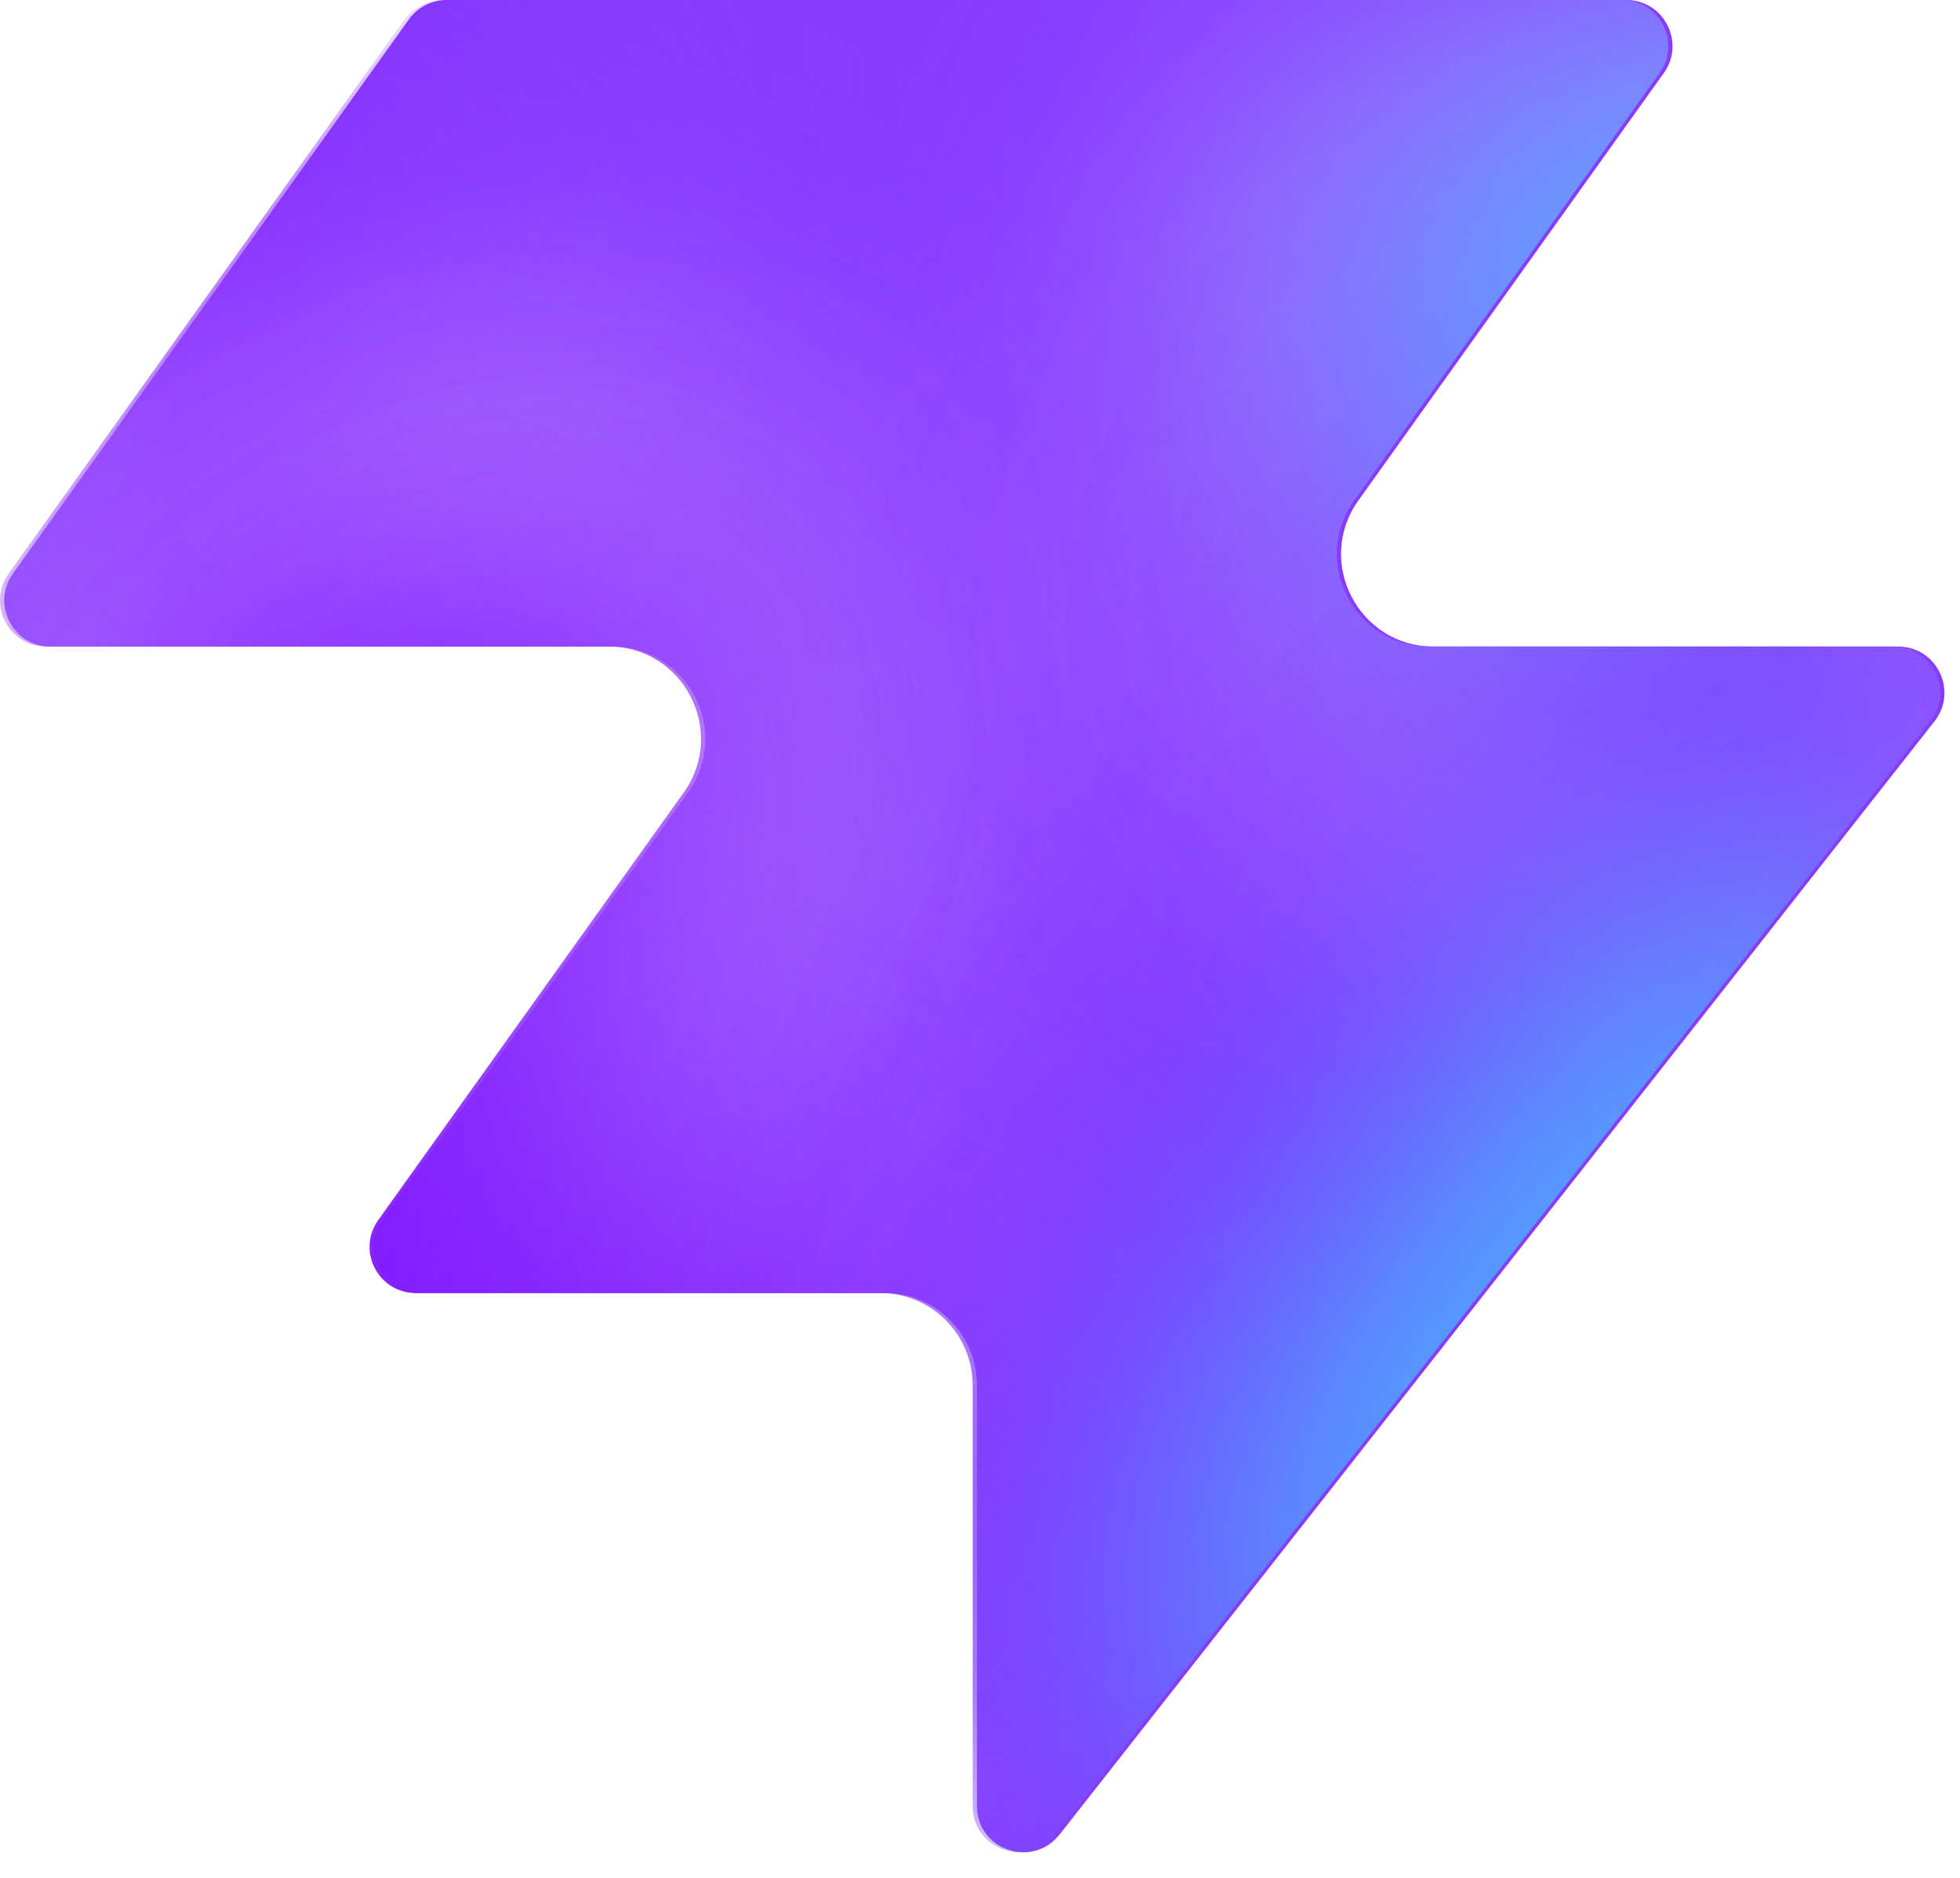
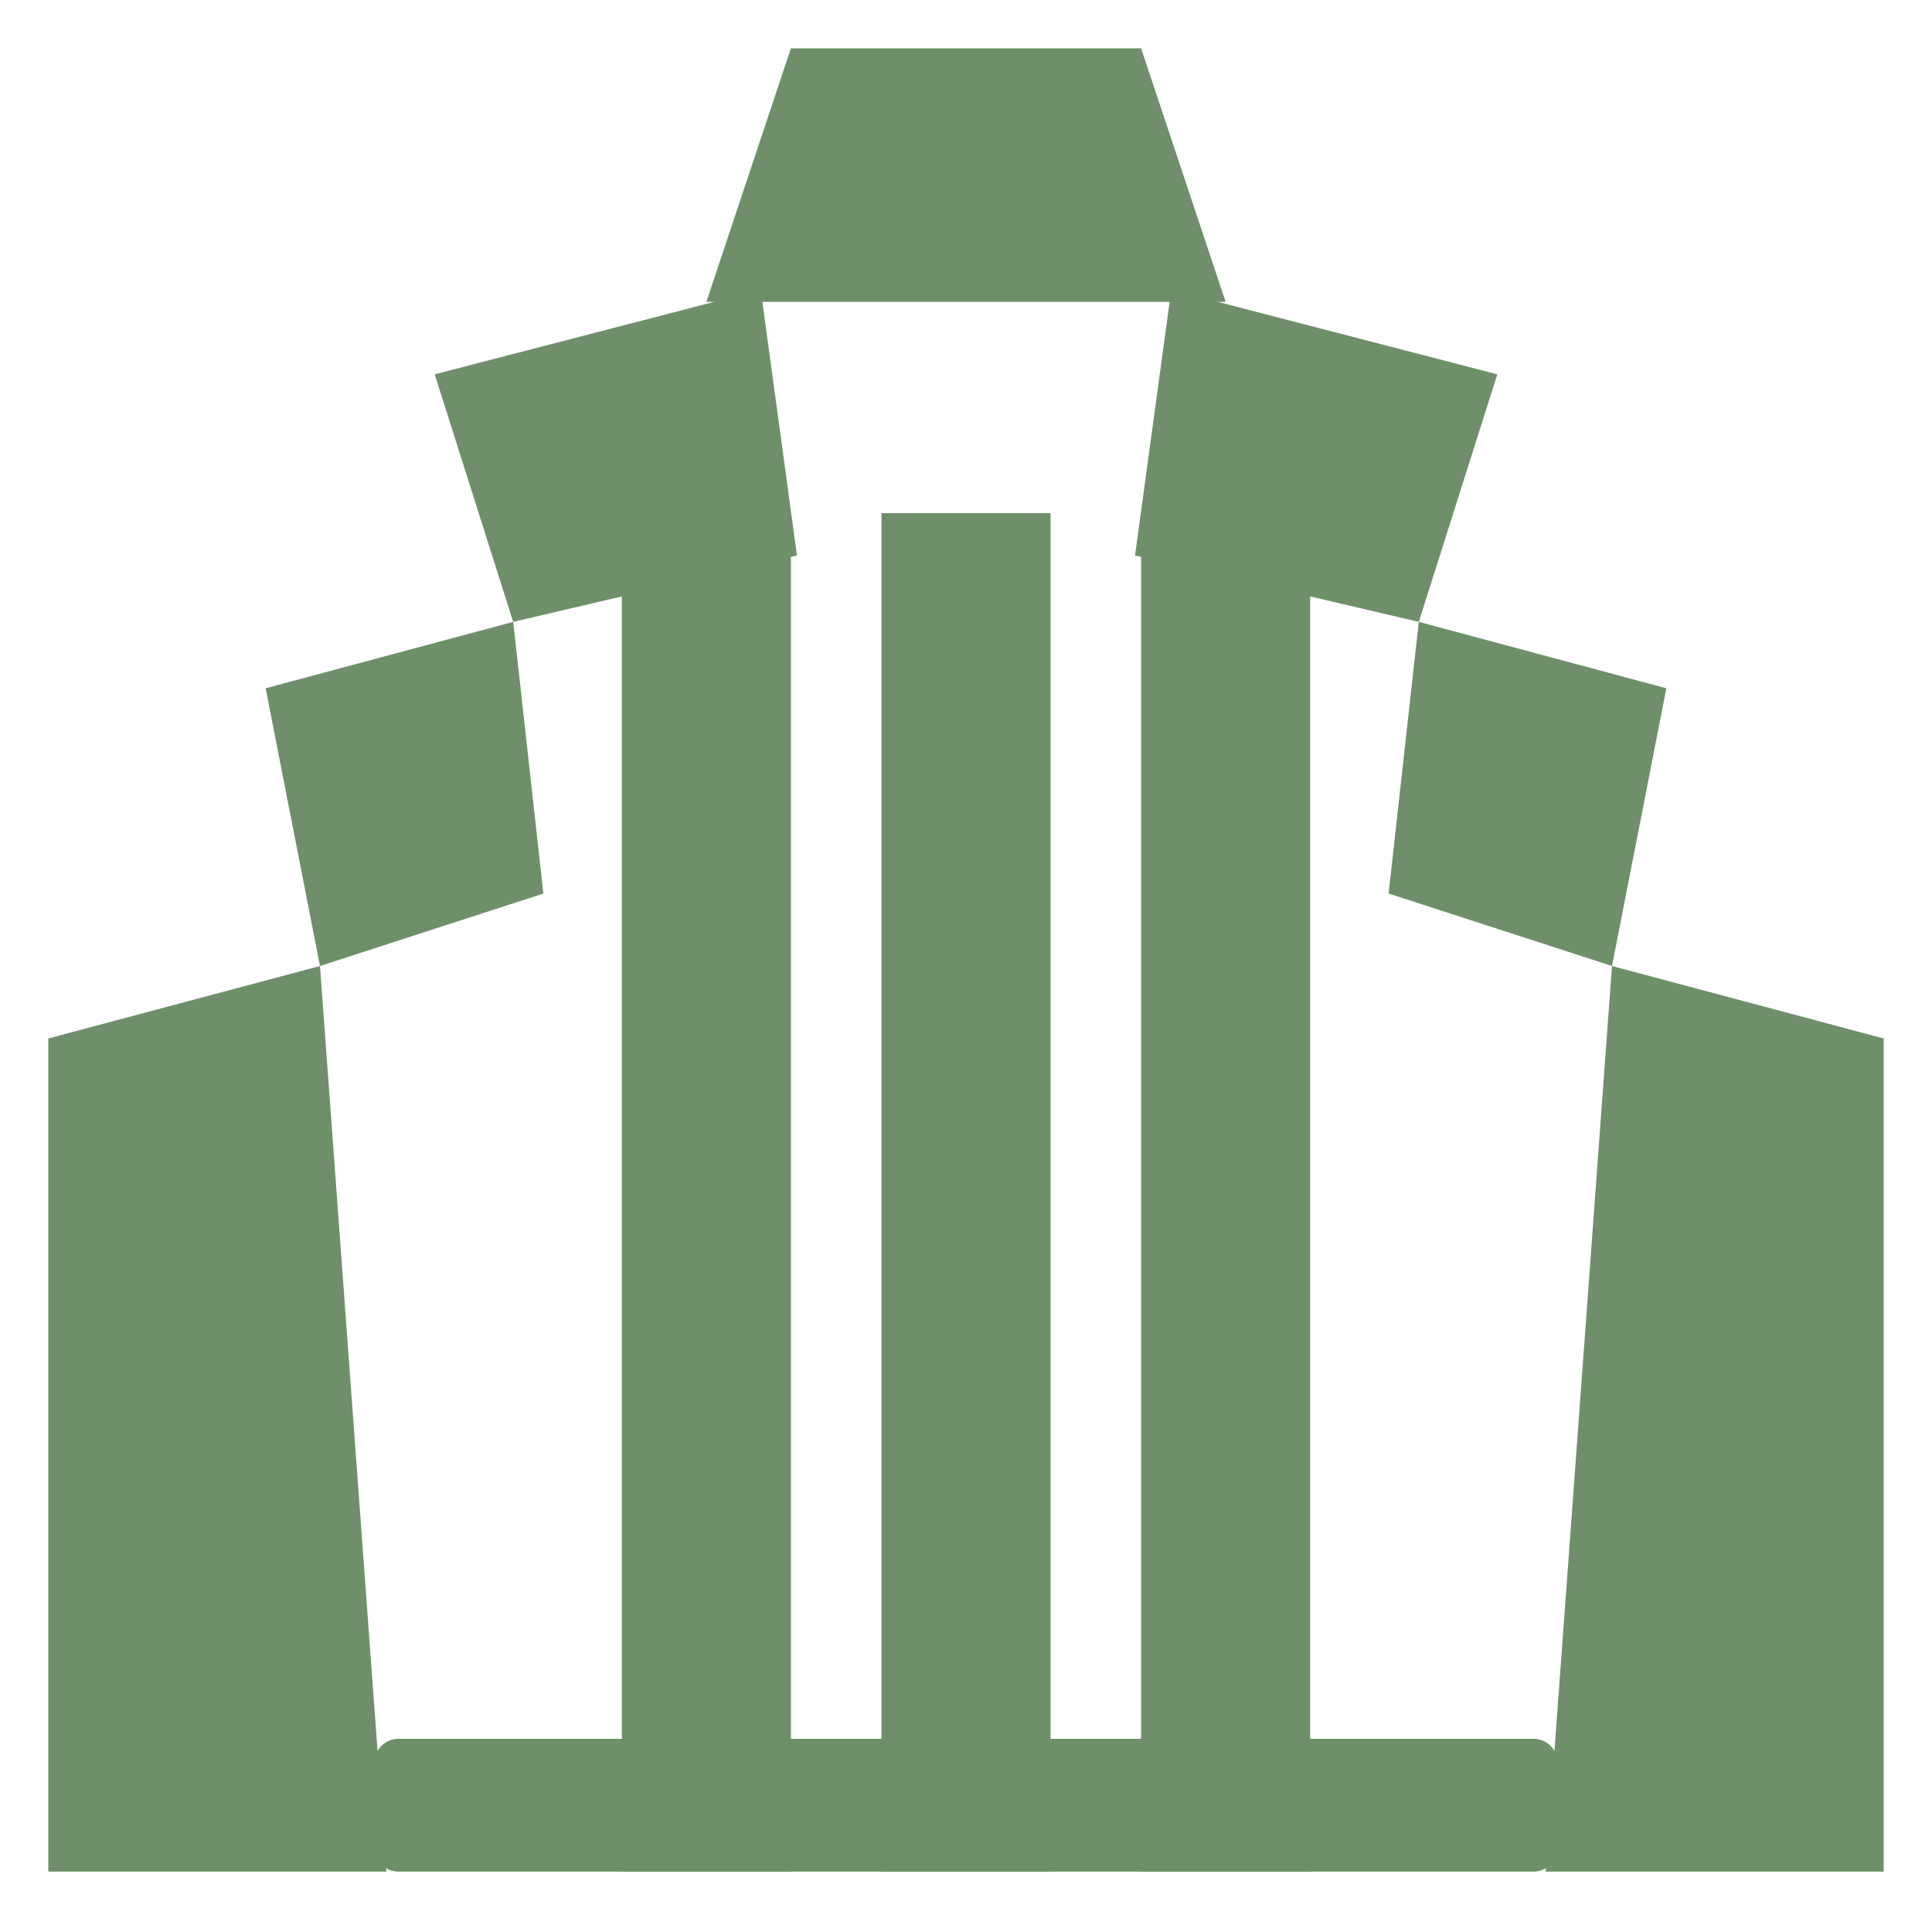
- <svg xmlns="http://www.w3.org/2000/svg" width="48" height="46" fill="none" viewBox="0 0 48 46">
-   <path fill="#863bff" d="M25.946 44.938c-.664.845-2.021.375-2.021-.698V33.937a2.26 2.26 0 0 0-2.262-2.262H10.287c-.92 0-1.456-1.04-.92-1.788l7.48-10.471c1.07-1.497 0-3.578-1.842-3.578H1.237c-.92 0-1.456-1.04-.92-1.788L10.013.474c.214-.297.556-.474.92-.474h28.894c.92 0 1.456 1.04.92 1.788l-7.48 10.471c-1.07 1.498 0 3.579 1.842 3.579h11.377c.943 0 1.473 1.088.89 1.83L25.947 44.94z" style="fill:#863bff;fill:color(display-p3 .525 .23 1);fill-opacity:1" />
-   <mask id="a" width="48" height="46" x="0" y="0" maskUnits="userSpaceOnUse" style="mask-type:alpha">
-     <path fill="#000" d="M25.842 44.938c-.664.844-2.021.375-2.021-.698V33.937a2.26 2.26 0 0 0-2.262-2.262H10.183c-.92 0-1.456-1.04-.92-1.788l7.48-10.471c1.07-1.498 0-3.579-1.842-3.579H1.133c-.92 0-1.456-1.04-.92-1.787L9.91.473c.214-.297.556-.474.92-.474h28.894c.92 0 1.456 1.04.92 1.788l-7.48 10.471c-1.07 1.498 0 3.578 1.842 3.578h11.377c.943 0 1.473 1.088.89 1.832L25.843 44.94z" style="fill:#000;fill-opacity:1" />
-   </mask>
-   <g mask="url(#a)">
-     <g filter="url(#b)">
-       <ellipse cx="5.508" cy="14.704" fill="#ede6ff" rx="5.508" ry="14.704" style="fill:#ede6ff;fill:color(display-p3 .927 .903 1);fill-opacity:1" transform="matrix(.00324 1 1 -.00324 -4.47 31.516)" />
-     </g>
-     <g filter="url(#c)">
-       <ellipse cx="10.399" cy="29.851" fill="#ede6ff" rx="10.399" ry="29.851" style="fill:#ede6ff;fill:color(display-p3 .927 .903 1);fill-opacity:1" transform="matrix(.00324 1 1 -.00324 -39.328 7.883)" />
-     </g>
-     <g filter="url(#d)">
-       <ellipse cx="5.508" cy="30.487" fill="#7e14ff" rx="5.508" ry="30.487" style="fill:#7e14ff;fill:color(display-p3 .492 .077 1);fill-opacity:1" transform="rotate(89.814 -25.913 -14.639)scale(1 -1)" />
-     </g>
-     <g filter="url(#e)">
-       <ellipse cx="5.508" cy="30.599" fill="#7e14ff" rx="5.508" ry="30.599" style="fill:#7e14ff;fill:color(display-p3 .492 .077 1);fill-opacity:1" transform="rotate(89.814 -32.644 -3.334)scale(1 -1)" />
-     </g>
-     <g filter="url(#f)">
-       <ellipse cx="5.508" cy="30.599" fill="#7e14ff" rx="5.508" ry="30.599" style="fill:#7e14ff;fill:color(display-p3 .492 .077 1);fill-opacity:1" transform="matrix(.00324 1 1 -.00324 -34.34 30.47)" />
-     </g>
-     <g filter="url(#g)">
-       <ellipse cx="14.072" cy="22.078" fill="#ede6ff" rx="14.072" ry="22.078" style="fill:#ede6ff;fill:color(display-p3 .927 .903 1);fill-opacity:1" transform="rotate(93.35 24.506 48.493)scale(-1 1)" />
-     </g>
-     <g filter="url(#h)">
-       <ellipse cx="3.47" cy="21.501" fill="#7e14ff" rx="3.47" ry="21.501" style="fill:#7e14ff;fill:color(display-p3 .492 .077 1);fill-opacity:1" transform="rotate(89.009 28.708 47.59)scale(-1 1)" />
-     </g>
-     <g filter="url(#i)">
-       <ellipse cx="3.47" cy="21.501" fill="#7e14ff" rx="3.47" ry="21.501" style="fill:#7e14ff;fill:color(display-p3 .492 .077 1);fill-opacity:1" transform="rotate(89.009 28.708 47.59)scale(-1 1)" />
-     </g>
-     <g filter="url(#j)">
-       <ellipse cx=".387" cy="8.972" fill="#7e14ff" rx="4.407" ry="29.108" style="fill:#7e14ff;fill:color(display-p3 .492 .077 1);fill-opacity:1" transform="rotate(39.51 .387 8.972)" />
-     </g>
-     <g filter="url(#k)">
-       <ellipse cx="47.523" cy="-6.092" fill="#7e14ff" rx="4.407" ry="29.108" style="fill:#7e14ff;fill:color(display-p3 .492 .077 1);fill-opacity:1" transform="rotate(37.892 47.523 -6.092)" />
-     </g>
-     <g filter="url(#l)">
-       <ellipse cx="41.412" cy="6.333" fill="#47bfff" rx="5.971" ry="9.665" style="fill:#47bfff;fill:color(display-p3 .28 .748 1);fill-opacity:1" transform="rotate(37.892 41.412 6.333)" />
-     </g>
-     <g filter="url(#m)">
-       <ellipse cx="-1.879" cy="38.332" fill="#7e14ff" rx="4.407" ry="29.108" style="fill:#7e14ff;fill:color(display-p3 .492 .077 1);fill-opacity:1" transform="rotate(37.892 -1.88 38.332)" />
-     </g>
-     <g filter="url(#n)">
-       <ellipse cx="-1.879" cy="38.332" fill="#7e14ff" rx="4.407" ry="29.108" style="fill:#7e14ff;fill:color(display-p3 .492 .077 1);fill-opacity:1" transform="rotate(37.892 -1.88 38.332)" />
-     </g>
-     <g filter="url(#o)">
-       <ellipse cx="35.651" cy="29.907" fill="#7e14ff" rx="4.407" ry="29.108" style="fill:#7e14ff;fill:color(display-p3 .492 .077 1);fill-opacity:1" transform="rotate(37.892 35.651 29.907)" />
-     </g>
-     <g filter="url(#p)">
-       <ellipse cx="38.418" cy="32.4" fill="#47bfff" rx="5.971" ry="15.297" style="fill:#47bfff;fill:color(display-p3 .28 .748 1);fill-opacity:1" transform="rotate(37.892 38.418 32.4)" />
-     </g>
+ <svg xmlns="http://www.w3.org/2000/svg" viewBox="0 0 32 32" role="img" aria-label="A Masmorra do Silêncio">
+   <g fill="#6e8f6a">
+     <path d="M13.1 0.8h5.8l1.4 4.2h-8.6Z" />
+     <path d="M7.2 6.2 12.6 4.8 13.2 9.2 8.5 10.3Z" />
+     <path d="M24.8 6.2 19.4 4.8 18.8 9.2 23.5 10.3Z" />
+     <path d="M4.4 11.4 8.5 10.3 9 14.8 5.3 16Z" />
+     <path d="M27.6 11.4 23.5 10.3 23 14.8 26.7 16Z" />
+     <path d="M0.8 17.2 5.3 16 6.4 31 0.8 31Z" />
+     <path d="M31.2 17.2 26.7 16 25.6 31 31.2 31Z" />
+     <rect x="10.3" y="8.5" width="2.8" height="22.5" />
+     <rect x="14.6" y="8.5" width="2.8" height="22.5" />
+     <rect x="18.9" y="8.5" width="2.8" height="22.5" />
+     <rect x="6.2" y="28.8" width="19.6" height="2.2" rx="0.4" />
  </g>
-   <defs>
-     <filter id="b" width="60.045" height="41.654" x="-19.77" y="16.149" color-interpolation-filters="sRGB" filterUnits="userSpaceOnUse">
-       <feFlood flood-opacity="0" result="BackgroundImageFix" />
-       <feBlend in="SourceGraphic" in2="BackgroundImageFix" result="shape" />
-       <feGaussianBlur result="effect1_foregroundBlur_2002_17158" stdDeviation="7.659" />
-     </filter>
-     <filter id="c" width="90.34" height="51.437" x="-54.613" y="-7.533" color-interpolation-filters="sRGB" filterUnits="userSpaceOnUse">
-       <feFlood flood-opacity="0" result="BackgroundImageFix" />
-       <feBlend in="SourceGraphic" in2="BackgroundImageFix" result="shape" />
-       <feGaussianBlur result="effect1_foregroundBlur_2002_17158" stdDeviation="7.659" />
-     </filter>
-     <filter id="d" width="79.355" height="29.4" x="-49.64" y="2.03" color-interpolation-filters="sRGB" filterUnits="userSpaceOnUse">
-       <feFlood flood-opacity="0" result="BackgroundImageFix" />
-       <feBlend in="SourceGraphic" in2="BackgroundImageFix" result="shape" />
-       <feGaussianBlur result="effect1_foregroundBlur_2002_17158" stdDeviation="4.596" />
-     </filter>
-     <filter id="e" width="79.579" height="29.4" x="-45.045" y="20.029" color-interpolation-filters="sRGB" filterUnits="userSpaceOnUse">
-       <feFlood flood-opacity="0" result="BackgroundImageFix" />
-       <feBlend in="SourceGraphic" in2="BackgroundImageFix" result="shape" />
-       <feGaussianBlur result="effect1_foregroundBlur_2002_17158" stdDeviation="4.596" />
-     </filter>
-     <filter id="f" width="79.579" height="29.4" x="-43.513" y="21.178" color-interpolation-filters="sRGB" filterUnits="userSpaceOnUse">
-       <feFlood flood-opacity="0" result="BackgroundImageFix" />
-       <feBlend in="SourceGraphic" in2="BackgroundImageFix" result="shape" />
-       <feGaussianBlur result="effect1_foregroundBlur_2002_17158" stdDeviation="4.596" />
-     </filter>
-     <filter id="g" width="74.749" height="58.852" x="15.756" y="-17.901" color-interpolation-filters="sRGB" filterUnits="userSpaceOnUse">
-       <feFlood flood-opacity="0" result="BackgroundImageFix" />
-       <feBlend in="SourceGraphic" in2="BackgroundImageFix" result="shape" />
-       <feGaussianBlur result="effect1_foregroundBlur_2002_17158" stdDeviation="7.659" />
-     </filter>
-     <filter id="h" width="61.377" height="25.362" x="23.548" y="2.284" color-interpolation-filters="sRGB" filterUnits="userSpaceOnUse">
-       <feFlood flood-opacity="0" result="BackgroundImageFix" />
-       <feBlend in="SourceGraphic" in2="BackgroundImageFix" result="shape" />
-       <feGaussianBlur result="effect1_foregroundBlur_2002_17158" stdDeviation="4.596" />
-     </filter>
-     <filter id="i" width="61.377" height="25.362" x="23.548" y="2.284" color-interpolation-filters="sRGB" filterUnits="userSpaceOnUse">
-       <feFlood flood-opacity="0" result="BackgroundImageFix" />
-       <feBlend in="SourceGraphic" in2="BackgroundImageFix" result="shape" />
-       <feGaussianBlur result="effect1_foregroundBlur_2002_17158" stdDeviation="4.596" />
-     </filter>
-     <filter id="j" width="56.045" height="63.649" x="-27.636" y="-22.853" color-interpolation-filters="sRGB" filterUnits="userSpaceOnUse">
-       <feFlood flood-opacity="0" result="BackgroundImageFix" />
-       <feBlend in="SourceGraphic" in2="BackgroundImageFix" result="shape" />
-       <feGaussianBlur result="effect1_foregroundBlur_2002_17158" stdDeviation="4.596" />
-     </filter>
-     <filter id="k" width="54.814" height="64.646" x="20.116" y="-38.415" color-interpolation-filters="sRGB" filterUnits="userSpaceOnUse">
-       <feFlood flood-opacity="0" result="BackgroundImageFix" />
-       <feBlend in="SourceGraphic" in2="BackgroundImageFix" result="shape" />
-       <feGaussianBlur result="effect1_foregroundBlur_2002_17158" stdDeviation="4.596" />
-     </filter>
-     <filter id="l" width="33.541" height="35.313" x="24.641" y="-11.323" color-interpolation-filters="sRGB" filterUnits="userSpaceOnUse">
-       <feFlood flood-opacity="0" result="BackgroundImageFix" />
-       <feBlend in="SourceGraphic" in2="BackgroundImageFix" result="shape" />
-       <feGaussianBlur result="effect1_foregroundBlur_2002_17158" stdDeviation="4.596" />
-     </filter>
-     <filter id="m" width="54.814" height="64.646" x="-29.286" y="6.009" color-interpolation-filters="sRGB" filterUnits="userSpaceOnUse">
-       <feFlood flood-opacity="0" result="BackgroundImageFix" />
-       <feBlend in="SourceGraphic" in2="BackgroundImageFix" result="shape" />
-       <feGaussianBlur result="effect1_foregroundBlur_2002_17158" stdDeviation="4.596" />
-     </filter>
-     <filter id="n" width="54.814" height="64.646" x="-29.286" y="6.009" color-interpolation-filters="sRGB" filterUnits="userSpaceOnUse">
-       <feFlood flood-opacity="0" result="BackgroundImageFix" />
-       <feBlend in="SourceGraphic" in2="BackgroundImageFix" result="shape" />
-       <feGaussianBlur result="effect1_foregroundBlur_2002_17158" stdDeviation="4.596" />
-     </filter>
-     <filter id="o" width="54.814" height="64.646" x="8.244" y="-2.416" color-interpolation-filters="sRGB" filterUnits="userSpaceOnUse">
-       <feFlood flood-opacity="0" result="BackgroundImageFix" />
-       <feBlend in="SourceGraphic" in2="BackgroundImageFix" result="shape" />
-       <feGaussianBlur result="effect1_foregroundBlur_2002_17158" stdDeviation="4.596" />
-     </filter>
-     <filter id="p" width="39.409" height="43.623" x="18.713" y="10.588" color-interpolation-filters="sRGB" filterUnits="userSpaceOnUse">
-       <feFlood flood-opacity="0" result="BackgroundImageFix" />
-       <feBlend in="SourceGraphic" in2="BackgroundImageFix" result="shape" />
-       <feGaussianBlur result="effect1_foregroundBlur_2002_17158" stdDeviation="4.596" />
-     </filter>
-   </defs>
</svg>
